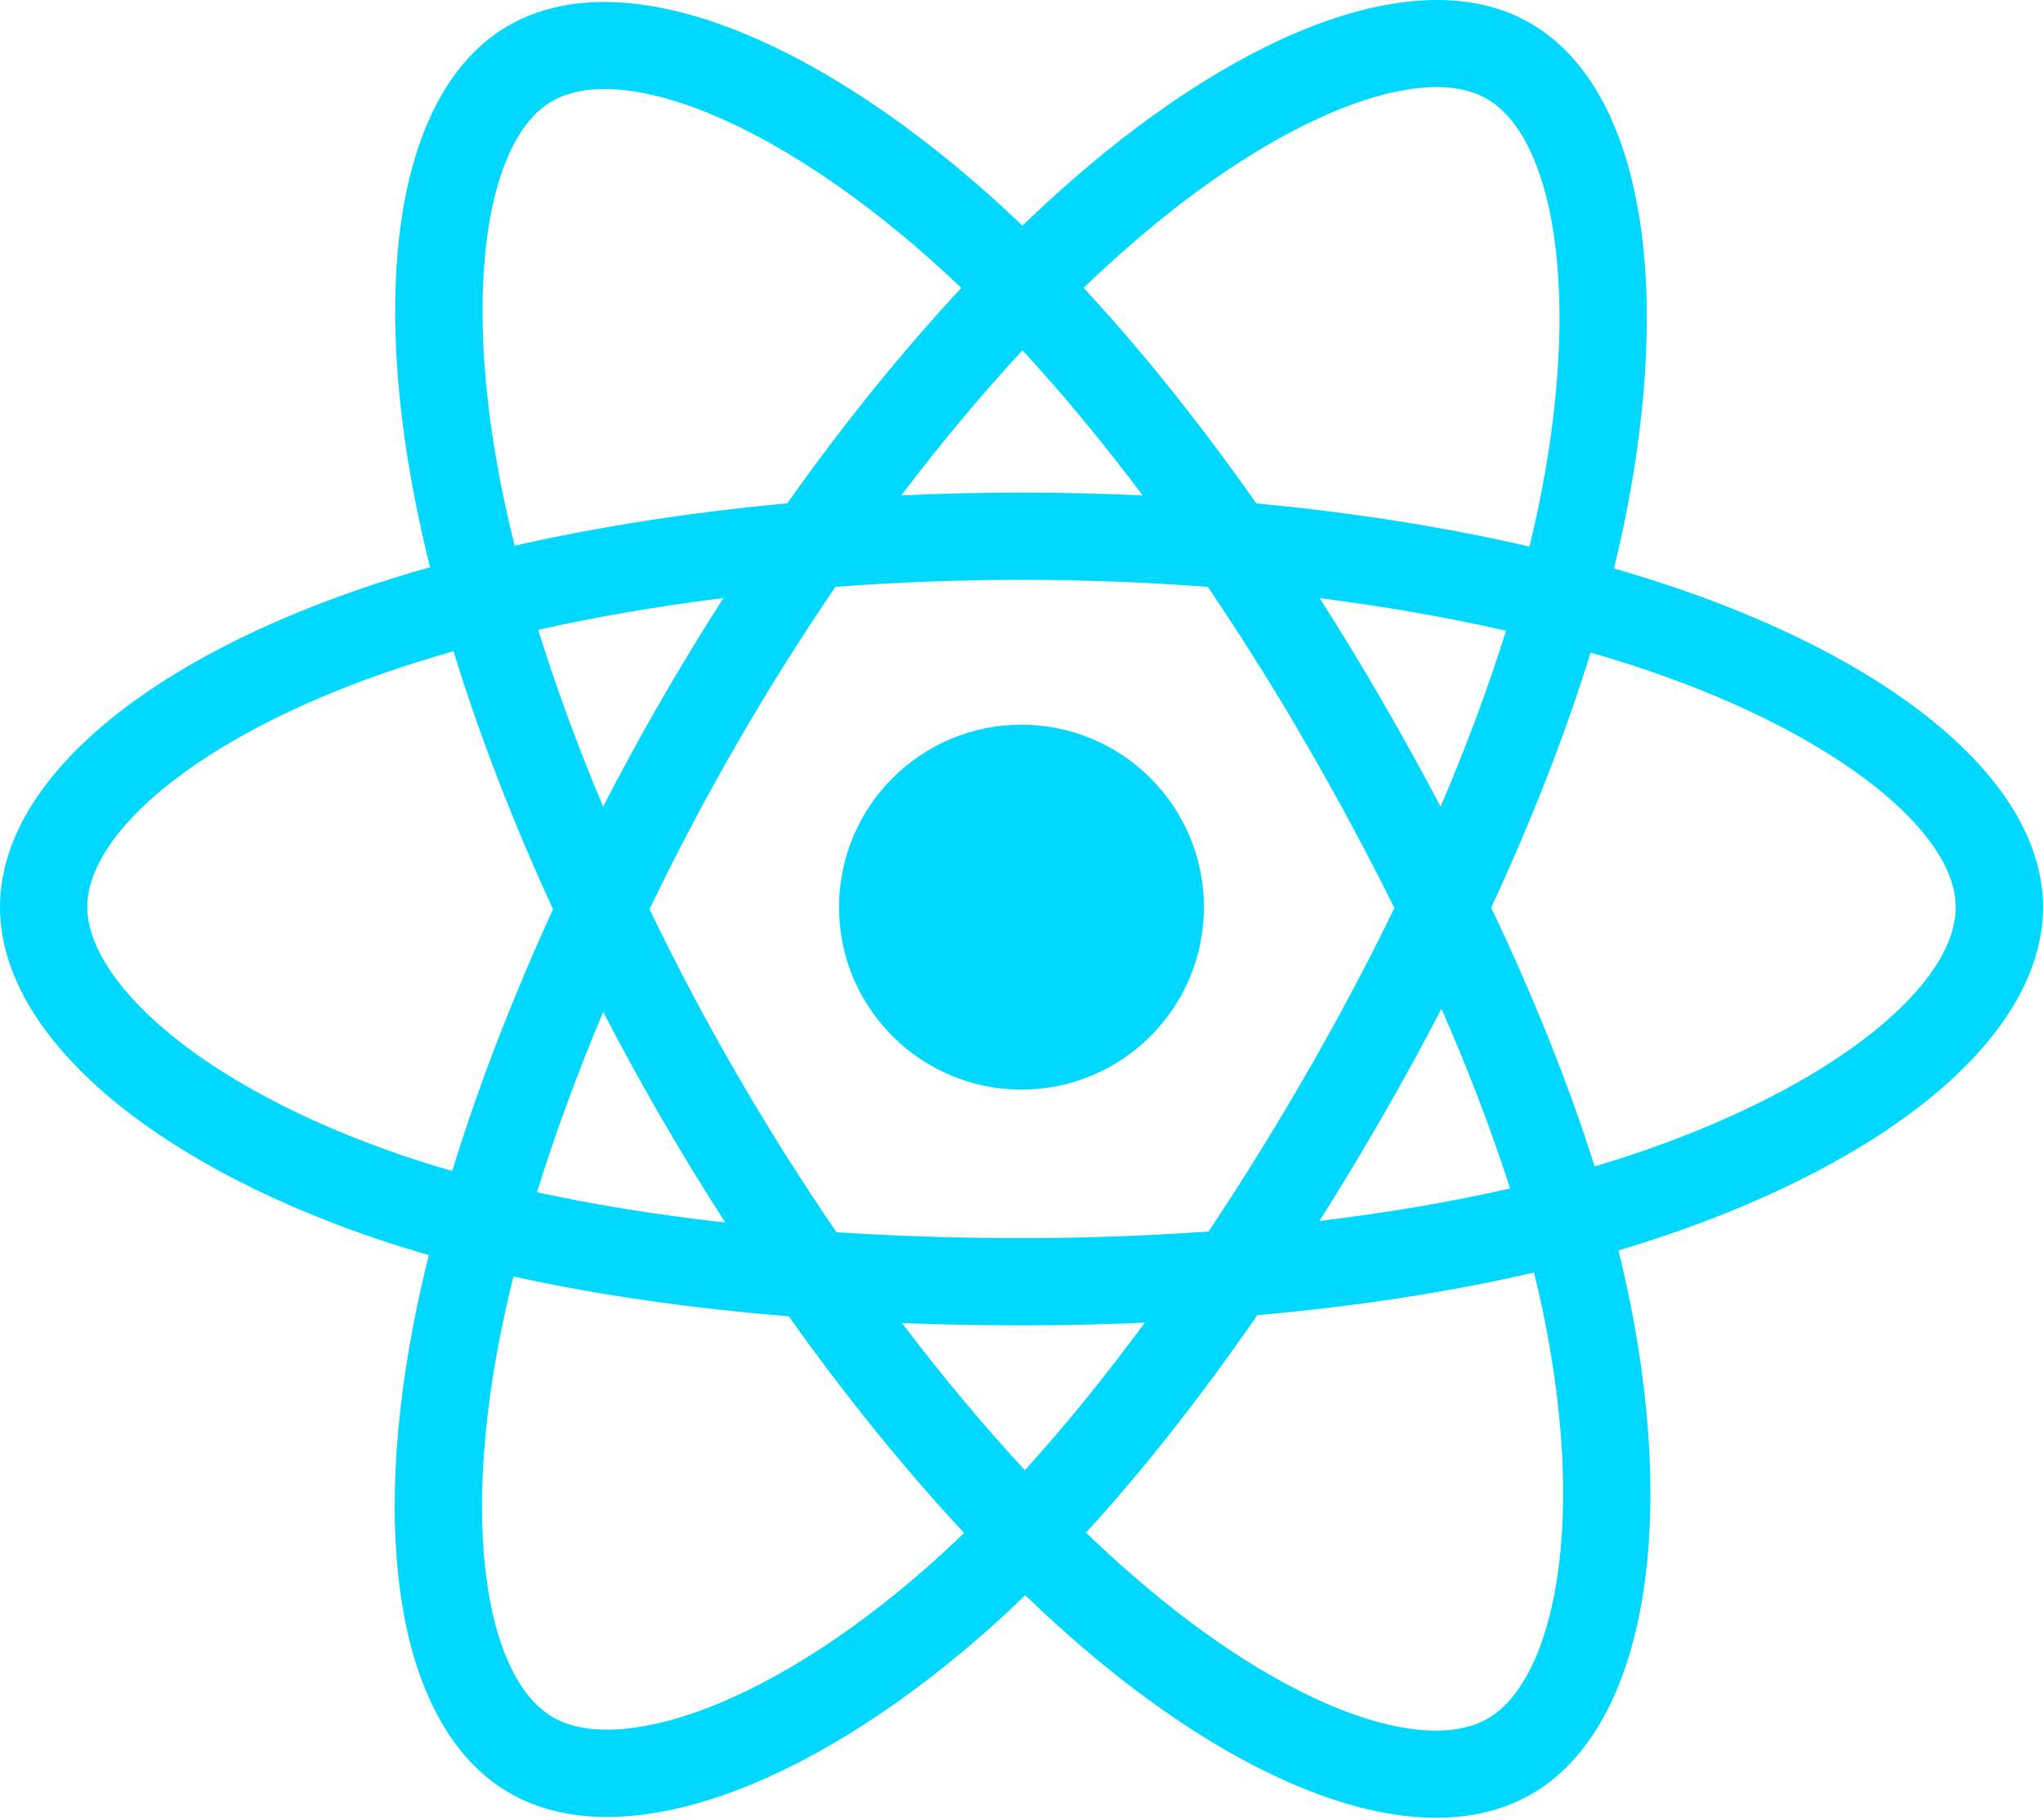
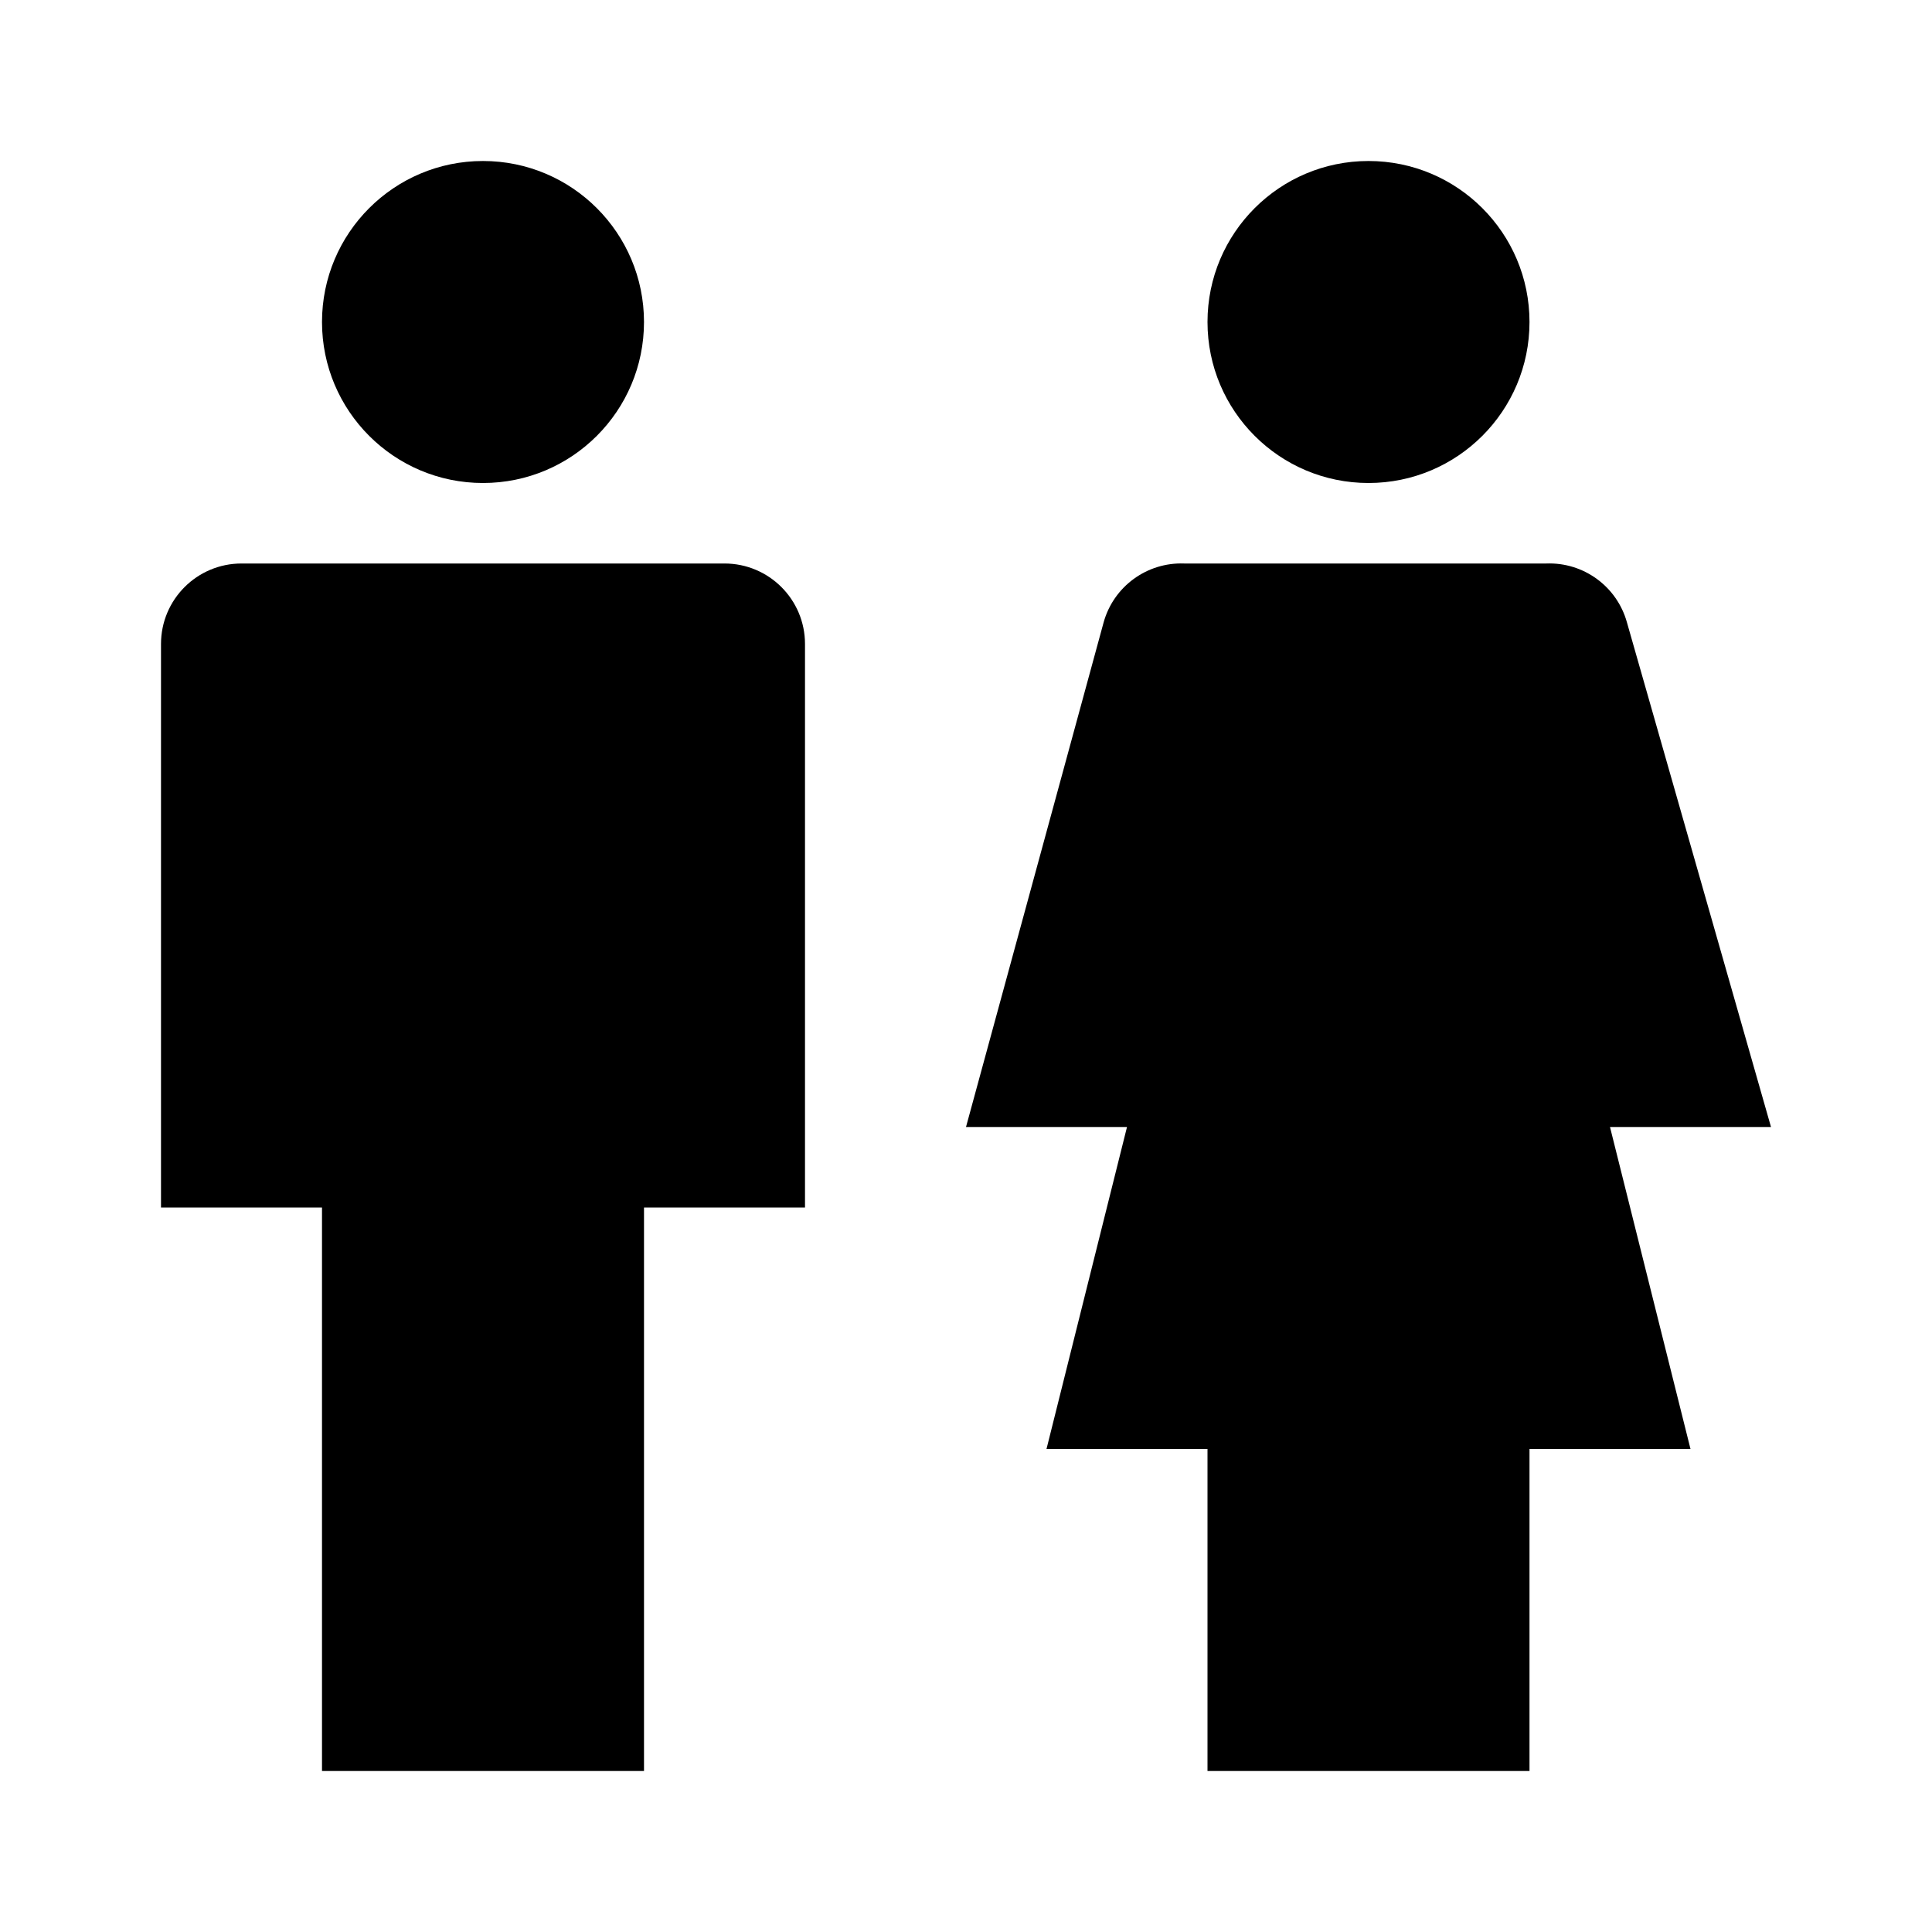
- <svg xmlns="http://www.w3.org/2000/svg" aria-hidden="true" role="img" class="iconify iconify--logos" width="35.93" height="32" preserveAspectRatio="xMidYMid meet" viewBox="0 0 256 228">
-   <path fill="#00D8FF" d="M210.483 73.824a171.49 171.49 0 0 0-8.24-2.597c.465-1.9.893-3.777 1.273-5.621c6.238-30.281 2.16-54.676-11.769-62.708c-13.355-7.7-35.196.329-57.254 19.526a171.23 171.23 0 0 0-6.375 5.848a155.866 155.866 0 0 0-4.241-3.917C100.759 3.829 77.587-4.822 63.673 3.233C50.33 10.957 46.379 33.89 51.995 62.588a170.974 170.974 0 0 0 1.892 8.48c-3.28.932-6.445 1.924-9.474 2.98C17.309 83.498 0 98.307 0 113.668c0 15.865 18.582 31.778 46.812 41.427a145.52 145.52 0 0 0 6.921 2.165a167.467 167.467 0 0 0-2.01 9.138c-5.354 28.2-1.173 50.591 12.134 58.266c13.744 7.926 36.812-.22 59.273-19.855a145.567 145.567 0 0 0 5.342-4.923a168.064 168.064 0 0 0 6.92 6.314c21.758 18.722 43.246 26.282 56.54 18.586c13.731-7.949 18.194-32.003 12.4-61.268a145.016 145.016 0 0 0-1.535-6.842c1.62-.48 3.21-.974 4.76-1.488c29.348-9.723 48.443-25.443 48.443-41.52c0-15.417-17.868-30.326-45.517-39.844Zm-6.365 70.984c-1.4.463-2.836.91-4.3 1.345c-3.24-10.257-7.612-21.163-12.963-32.432c5.106-11 9.31-21.767 12.459-31.957c2.619.758 5.16 1.557 7.61 2.4c23.69 8.156 38.14 20.213 38.14 29.504c0 9.896-15.606 22.743-40.946 31.14Zm-10.514 20.834c2.562 12.94 2.927 24.64 1.23 33.787c-1.524 8.219-4.59 13.698-8.382 15.893c-8.067 4.67-25.32-1.4-43.927-17.412a156.726 156.726 0 0 1-6.437-5.87c7.214-7.889 14.423-17.06 21.459-27.246c12.376-1.098 24.068-2.894 34.671-5.345a134.17 134.17 0 0 1 1.386 6.193ZM87.276 214.515c-7.882 2.783-14.16 2.863-17.955.675c-8.075-4.657-11.432-22.636-6.853-46.752a156.923 156.923 0 0 1 1.869-8.499c10.486 2.32 22.093 3.988 34.498 4.994c7.084 9.967 14.501 19.128 21.976 27.15a134.668 134.668 0 0 1-4.877 4.492c-9.933 8.682-19.886 14.842-28.658 17.94ZM50.35 144.747c-12.483-4.267-22.792-9.812-29.858-15.863c-6.35-5.437-9.555-10.836-9.555-15.216c0-9.322 13.897-21.212 37.076-29.293c2.813-.98 5.757-1.905 8.812-2.773c3.204 10.42 7.406 21.315 12.477 32.332c-5.137 11.18-9.399 22.249-12.634 32.792a134.718 134.718 0 0 1-6.318-1.979Zm12.378-84.26c-4.811-24.587-1.616-43.134 6.425-47.789c8.564-4.958 27.502 2.111 47.463 19.835a144.318 144.318 0 0 1 3.841 3.545c-7.438 7.987-14.787 17.08-21.808 26.988c-12.04 1.116-23.565 2.908-34.161 5.309a160.342 160.342 0 0 1-1.76-7.887Zm110.427 27.268a347.8 347.8 0 0 0-7.785-12.803c8.168 1.033 15.994 2.404 23.343 4.08c-2.206 7.072-4.956 14.465-8.193 22.045a381.151 381.151 0 0 0-7.365-13.322Zm-45.032-43.861c5.044 5.465 10.096 11.566 15.065 18.186a322.04 322.04 0 0 0-30.257-.006c4.974-6.559 10.069-12.652 15.192-18.18ZM82.802 87.83a323.167 323.167 0 0 0-7.227 13.238c-3.184-7.553-5.909-14.98-8.134-22.152c7.304-1.634 15.093-2.97 23.209-3.984a321.524 321.524 0 0 0-7.848 12.897Zm8.081 65.352c-8.385-.936-16.291-2.203-23.593-3.793c2.26-7.3 5.045-14.885 8.298-22.6a321.187 321.187 0 0 0 7.257 13.246c2.594 4.48 5.28 8.868 8.038 13.147Zm37.542 31.03c-5.184-5.592-10.354-11.779-15.403-18.433c4.902.192 9.899.29 14.978.29c5.218 0 10.376-.117 15.453-.343c-4.985 6.774-10.018 12.97-15.028 18.486Zm52.198-57.817c3.422 7.8 6.306 15.345 8.596 22.52c-7.422 1.694-15.436 3.058-23.88 4.071a382.417 382.417 0 0 0 7.859-13.026a347.403 347.403 0 0 0 7.425-13.565Zm-16.898 8.101a358.557 358.557 0 0 1-12.281 19.815a329.4 329.4 0 0 1-23.444.823c-7.967 0-15.716-.248-23.178-.732a310.202 310.202 0 0 1-12.513-19.846h.001a307.41 307.41 0 0 1-10.923-20.627a310.278 310.278 0 0 1 10.89-20.637l-.001.001a307.318 307.318 0 0 1 12.413-19.761c7.613-.576 15.42-.876 23.31-.876H128c7.926 0 15.743.303 23.354.883a329.357 329.357 0 0 1 12.335 19.695a358.489 358.489 0 0 1 11.036 20.54a329.472 329.472 0 0 1-11 20.722Zm22.56-122.124c8.572 4.944 11.906 24.881 6.52 51.026c-.344 1.668-.73 3.367-1.15 5.09c-10.622-2.452-22.155-4.275-34.23-5.408c-7.034-10.017-14.323-19.124-21.64-27.008a160.789 160.789 0 0 1 5.888-5.4c18.9-16.447 36.564-22.941 44.612-18.3ZM128 90.808c12.625 0 22.86 10.235 22.86 22.86s-10.235 22.86-22.86 22.86s-22.86-10.235-22.86-22.86s10.235-22.86 22.86-22.86Z" />
+ <svg xmlns="http://www.w3.org/2000/svg" width="24" height="24" viewBox="0 0 24 24" style="fill: rgba(0, 0, 0, 1);transform: ;msFilter:;">
+   <circle cx="6" cy="4" r="2" />
+   <path d="M9 7H3a1 1 0 0 0-1 1v7h2v7h4v-7h2V8a1 1 0 0 0-1-1z" />
+   <circle cx="17" cy="4" r="2" />
+   <path d="M20.21 7.73a1 1 0 0 0-1-.73h-4.5a1 1 0 0 0-1 .73L12 14h2l-1 4h2v4h4v-4h2l-1-4h2z" />
</svg>
